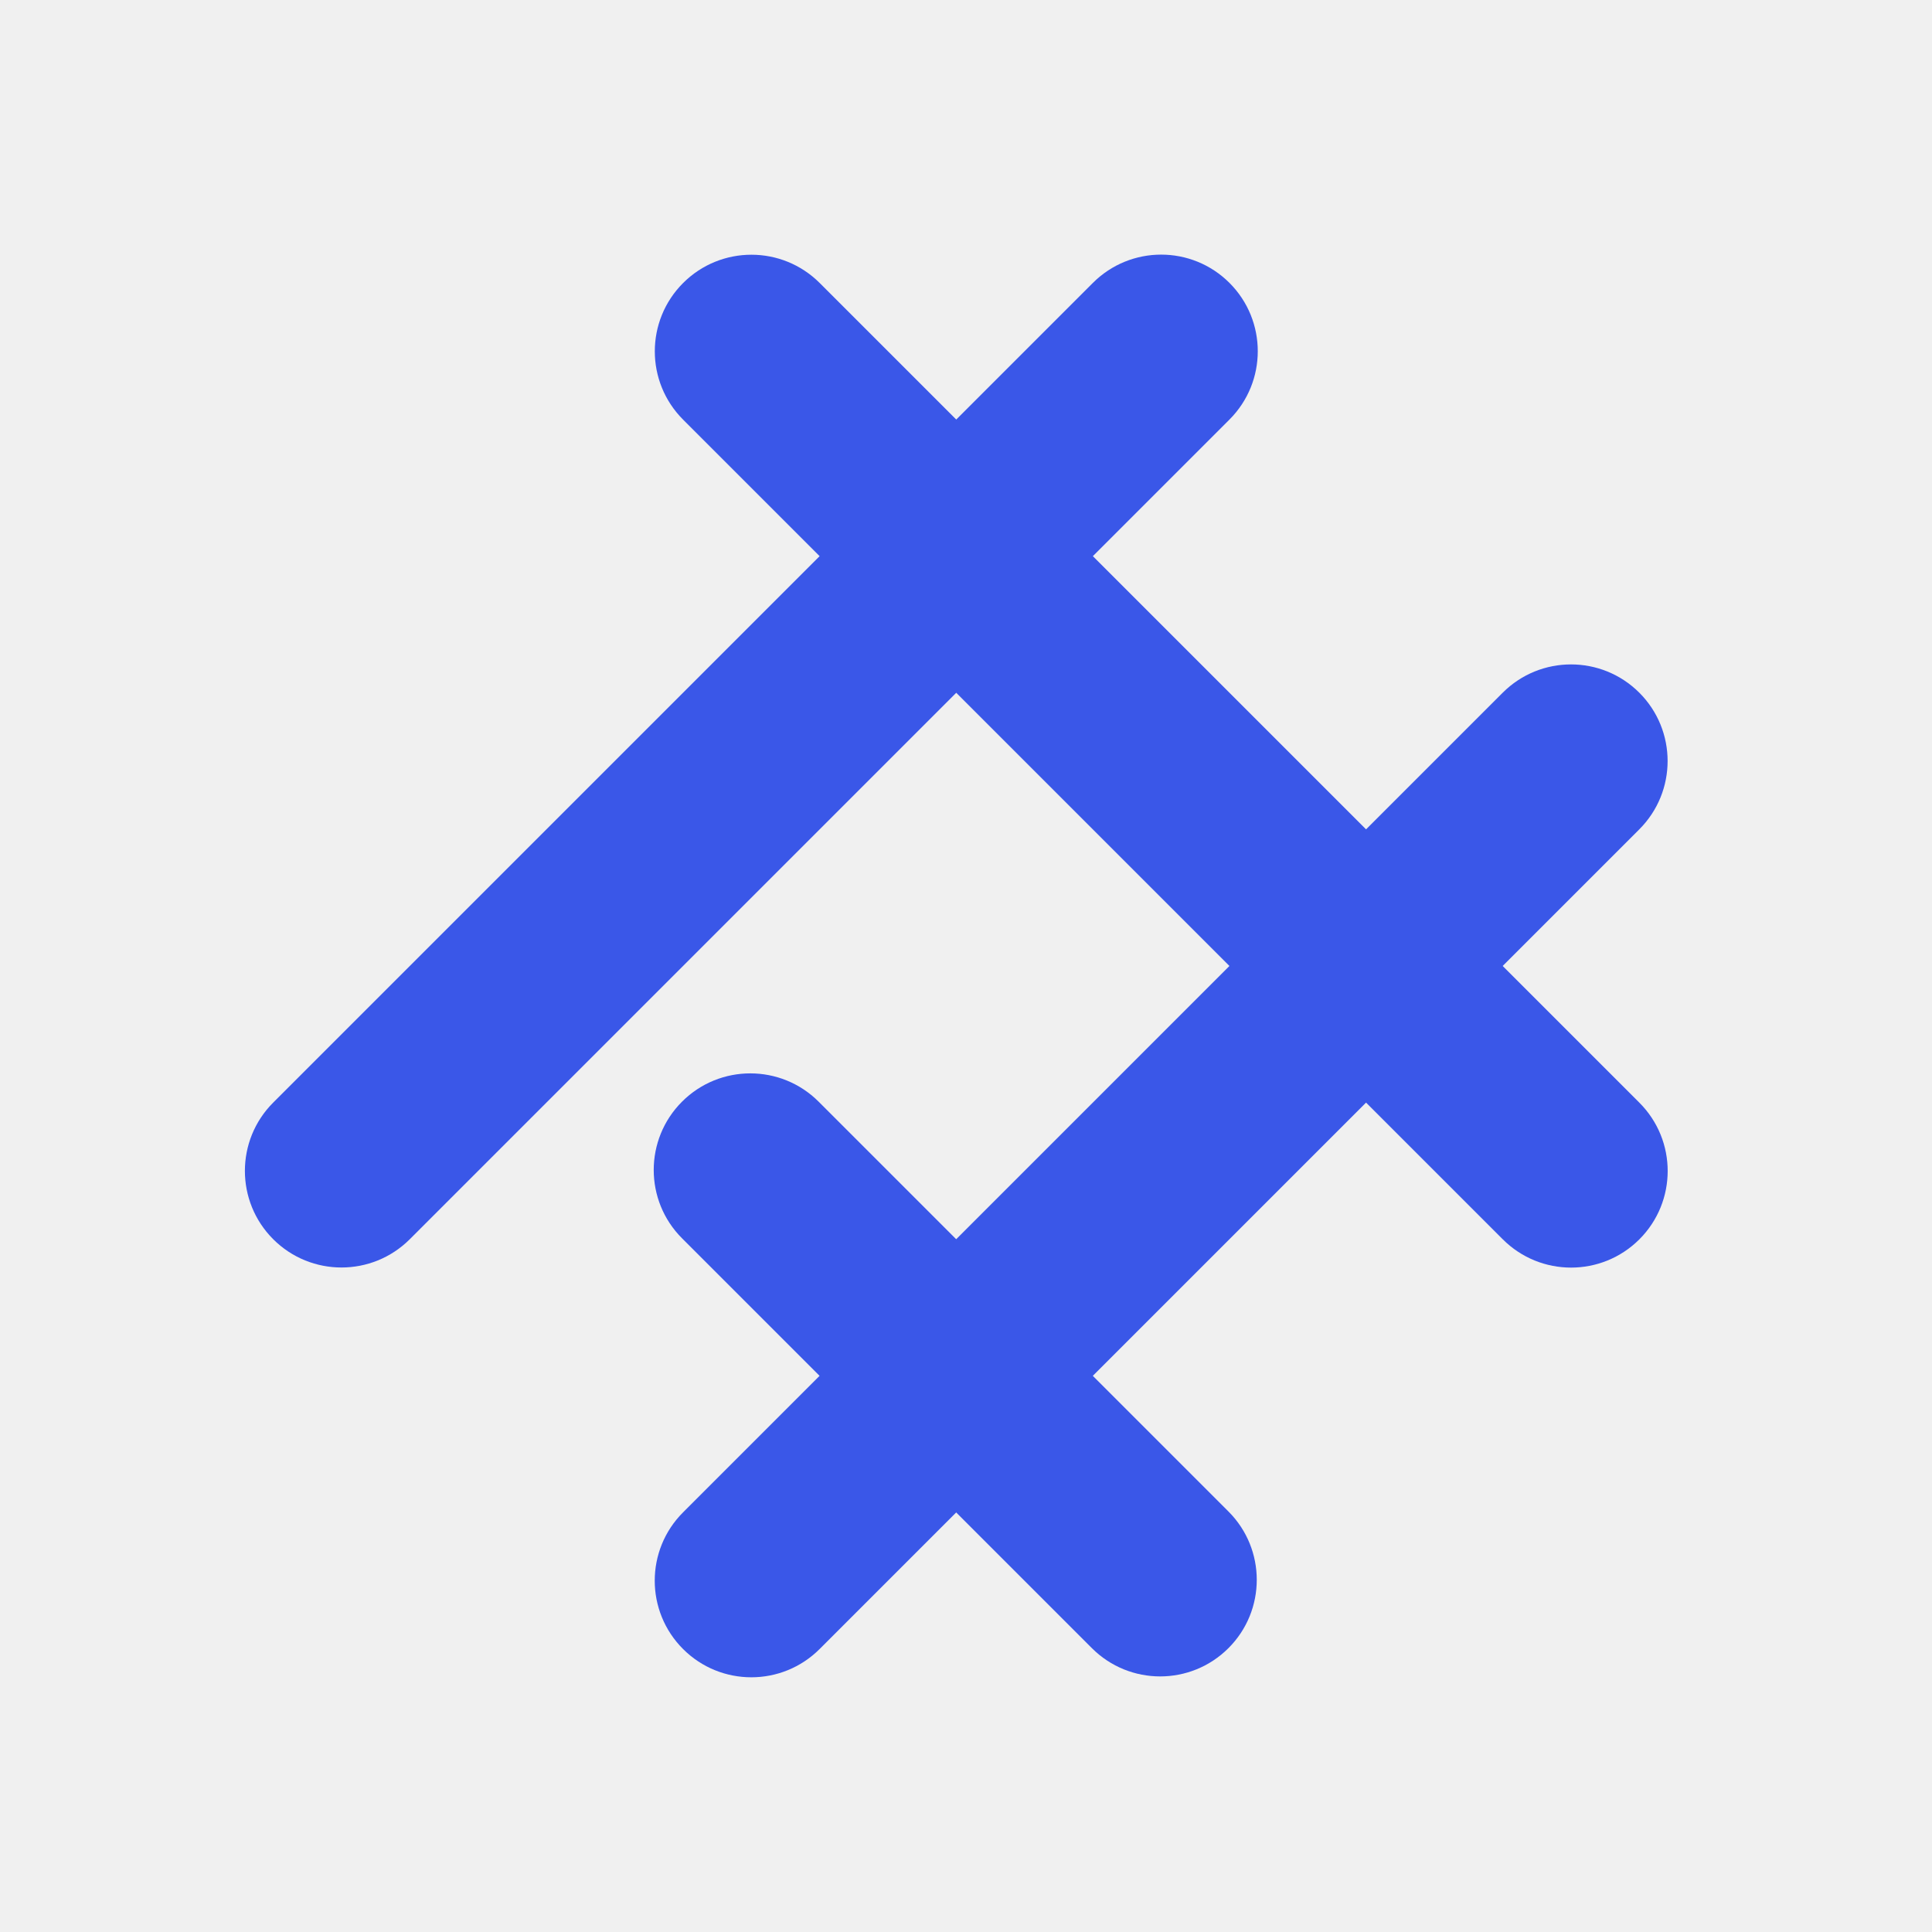
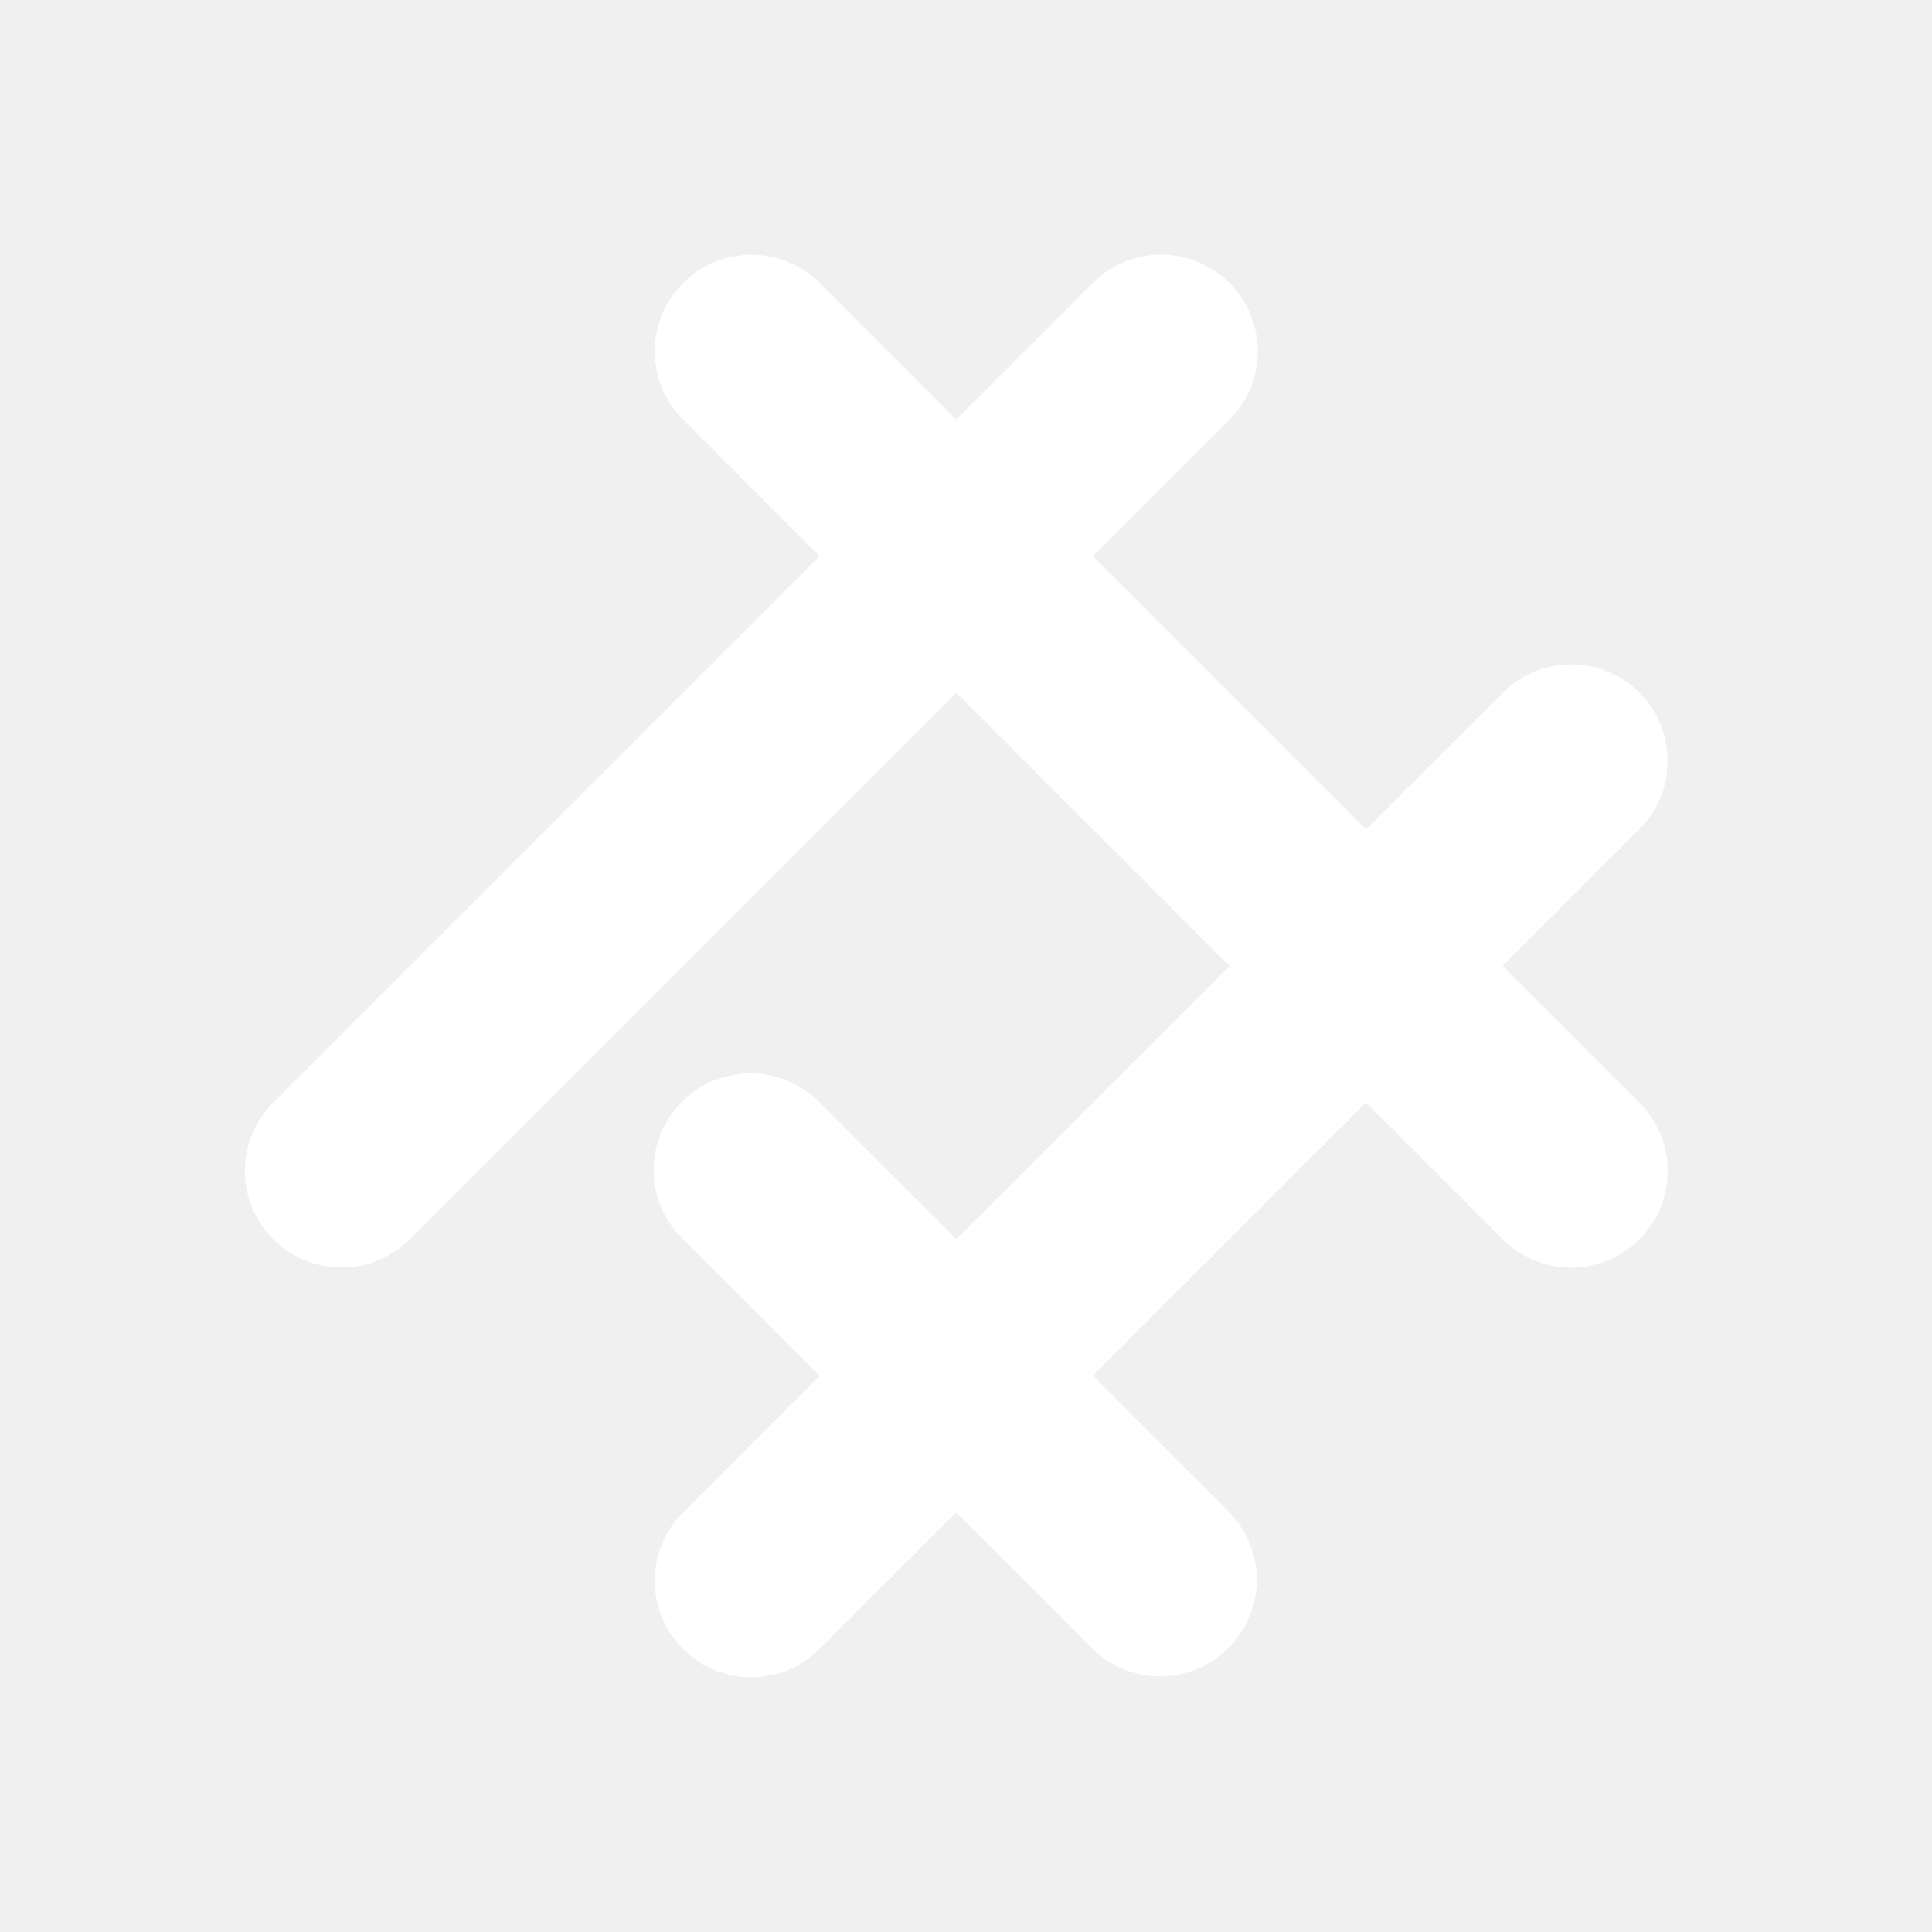
<svg xmlns="http://www.w3.org/2000/svg" width="40" height="40" viewBox="0 0 40 40" fill="none">
-   <rect x="4.242" y="24.242" width="28" height="4" rx="2" transform="rotate(-45 4.24219 24.2422)" fill="#3A57E8" />
-   <rect x="12.727" y="32.727" width="28" height="4" rx="2" transform="rotate(-45 12.7266 32.7266)" fill="#3A57E8" />
-   <rect x="15.535" y="21.395" width="16" height="4" rx="2" transform="rotate(45 15.5352 21.3945)" fill="#3A57E8" />
-   <rect x="15.557" y="4.445" width="28" height="4" rx="2" transform="rotate(45 15.5566 4.44531)" fill="#3A57E8" />
+   <rect x="4.242" y="24.242" width="28" height="4" rx="2" transform="rotate(-45 4.24219 24.2422)" fill="#fff" />
+   <rect x="12.727" y="32.727" width="28" height="4" rx="2" transform="rotate(-45 12.7266 32.7266)" fill="#fff" />
+   <rect x="15.535" y="21.395" width="16" height="4" rx="2" transform="rotate(45 15.5352 21.3945)" fill="#fff" />
+   <rect x="15.557" y="4.445" width="28" height="4" rx="2" transform="rotate(45 15.5566 4.44531)" fill="#fff" />
</svg>
